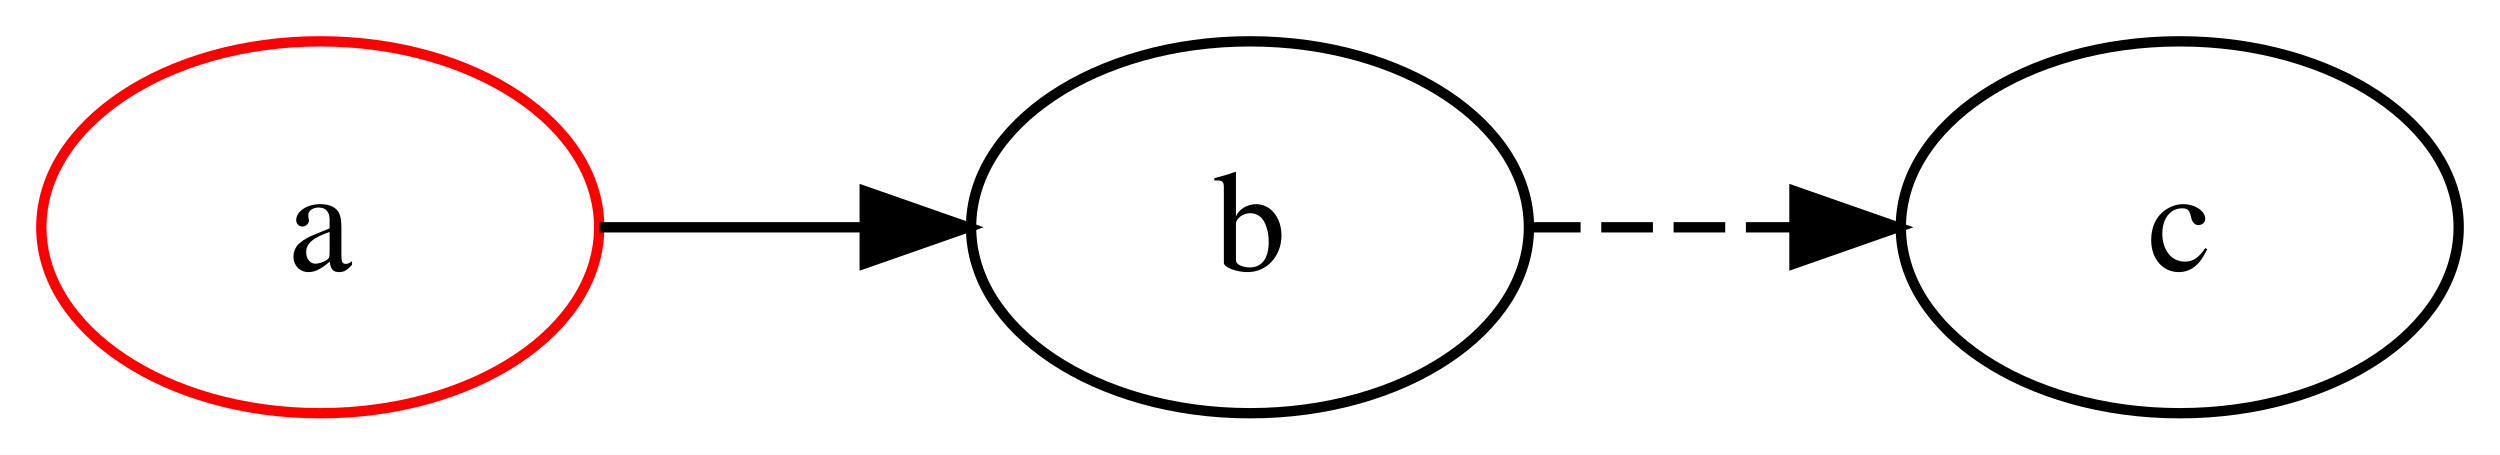
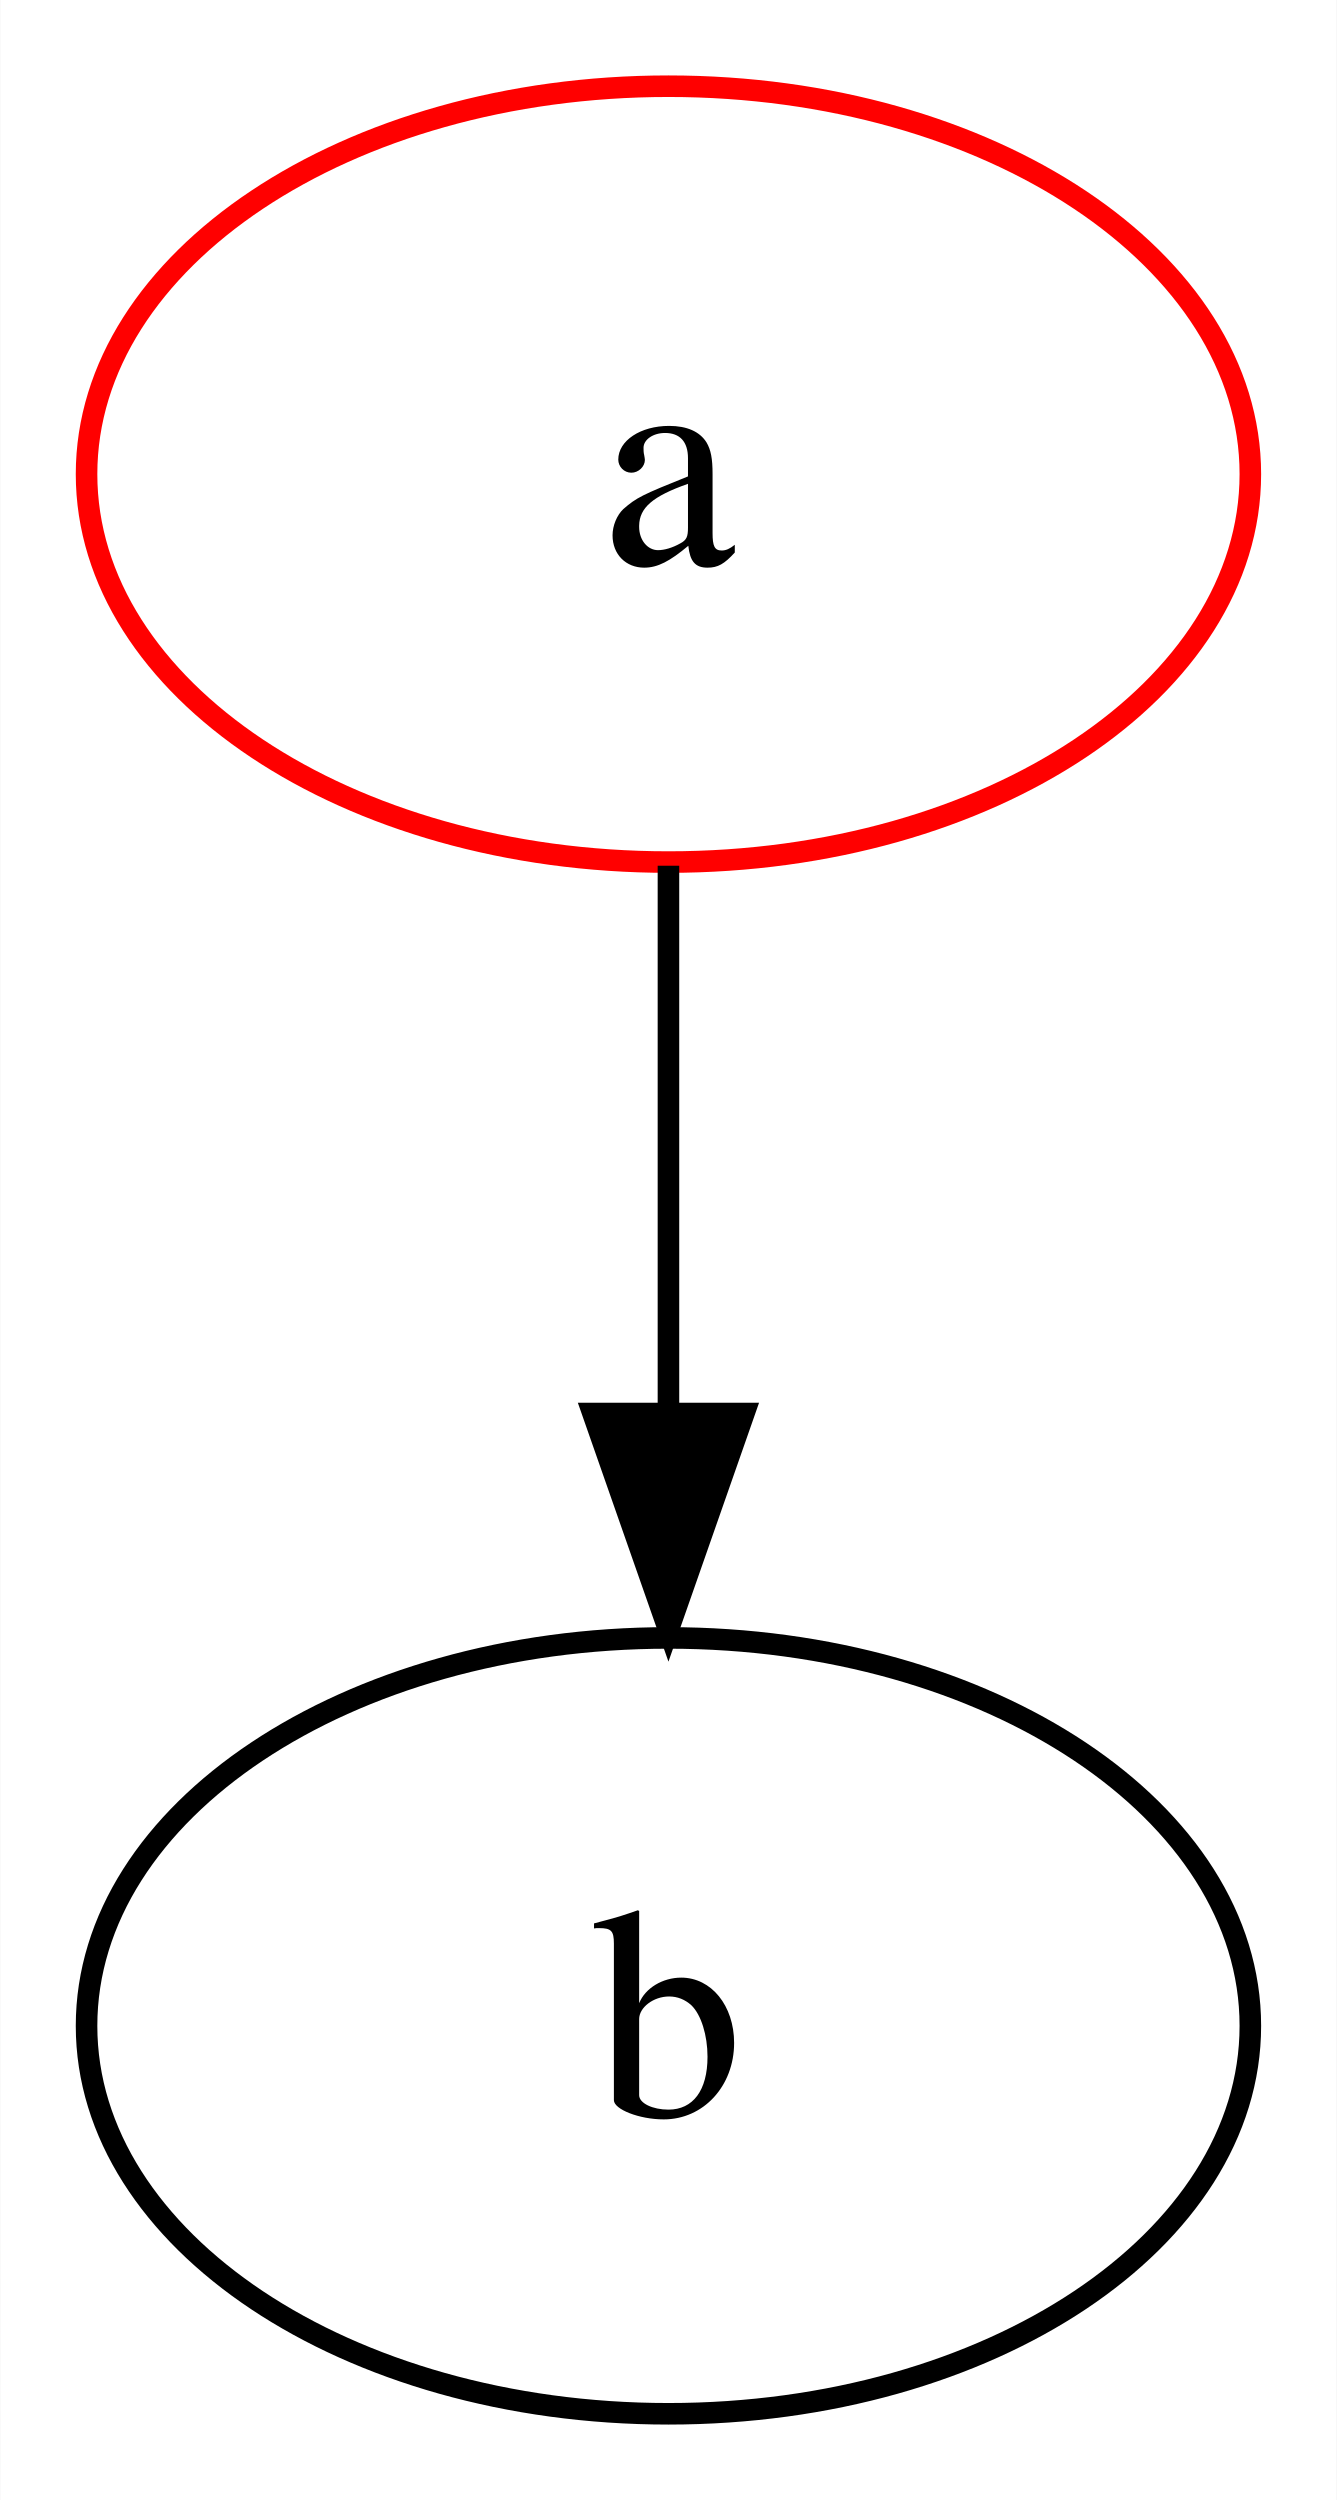
- <svg xmlns="http://www.w3.org/2000/svg" width="550px" height="100px" viewBox="0.00 0.00 242.00 44.00">
-   <g id="graph0" class="graph" transform="scale(1.0 1.0) rotate(0) translate(4 40)">
-     <polygon fill="#ffffff" stroke="transparent" points="-4,4 -4,-40 238,-40 238,4 -4,4" />
+ <svg xmlns="http://www.w3.org/2000/svg" width="200px" height="374px" viewBox="0.00 0.00 62.00 116.00">
+   <g id="graph0" class="graph" transform="scale(1.0 1.0) rotate(0) translate(4 112)">
+     <polygon fill="#ffffff" stroke="transparent" points="-4,4 -4,-112 58,-112 58,4 -4,4" />
    <g id="node1" class="node">
-       <ellipse fill="none" stroke="#ff0000" cx="27" cy="-18" rx="27" ry="18" />
-       <text text-anchor="middle" x="27" y="-13.8" font-family="Times,serif" font-size="14.00" fill="#000000">a</text>
+       <ellipse fill="none" stroke="#ff0000" cx="27" cy="-90" rx="27" ry="18" />
+       <text text-anchor="middle" x="27" y="-85.8" font-family="Times,serif" font-size="14.00" fill="#000000">a</text>
    </g>
    <g id="node2" class="node">
-       <ellipse fill="none" stroke="#000000" cx="117" cy="-18" rx="27" ry="18" />
-       <text text-anchor="middle" x="117" y="-13.8" font-family="Times,serif" font-size="14.00" fill="#000000">b</text>
+       <ellipse fill="none" stroke="#000000" cx="27" cy="-18" rx="27" ry="18" />
+       <text text-anchor="middle" x="27" y="-13.8" font-family="Times,serif" font-size="14.00" fill="#000000">b</text>
    </g>
    <g id="edge1" class="edge">
-       <path fill="none" stroke="#000000" d="M54.003,-18C62.028,-18 70.966,-18 79.531,-18" />
-       <polygon fill="#000000" stroke="#000000" points="79.705,-21.5 89.705,-18 79.705,-14.5 79.705,-21.5" />
-     </g>
-     <g id="node3" class="node">
-       <ellipse fill="none" stroke="#000000" cx="207" cy="-18" rx="27" ry="18" />
-       <text text-anchor="middle" x="207" y="-13.8" font-family="Times,serif" font-size="14.00" fill="#000000">c</text>
-     </g>
-     <g id="edge2" class="edge">
-       <path fill="none" stroke="#000000" stroke-dasharray="5,2" d="M144.003,-18C152.028,-18 160.966,-18 169.531,-18" />
-       <polygon fill="#000000" stroke="#000000" points="169.705,-21.5 179.705,-18 169.705,-14.5 169.705,-21.5" />
+       <path fill="none" stroke="#000000" d="M27,-71.831C27,-64.131 27,-54.974 27,-46.417" />
+       <polygon fill="#000000" stroke="#000000" points="30.5,-46.413 27,-36.413 23.5,-46.413 30.5,-46.413" />
    </g>
  </g>
</svg>
